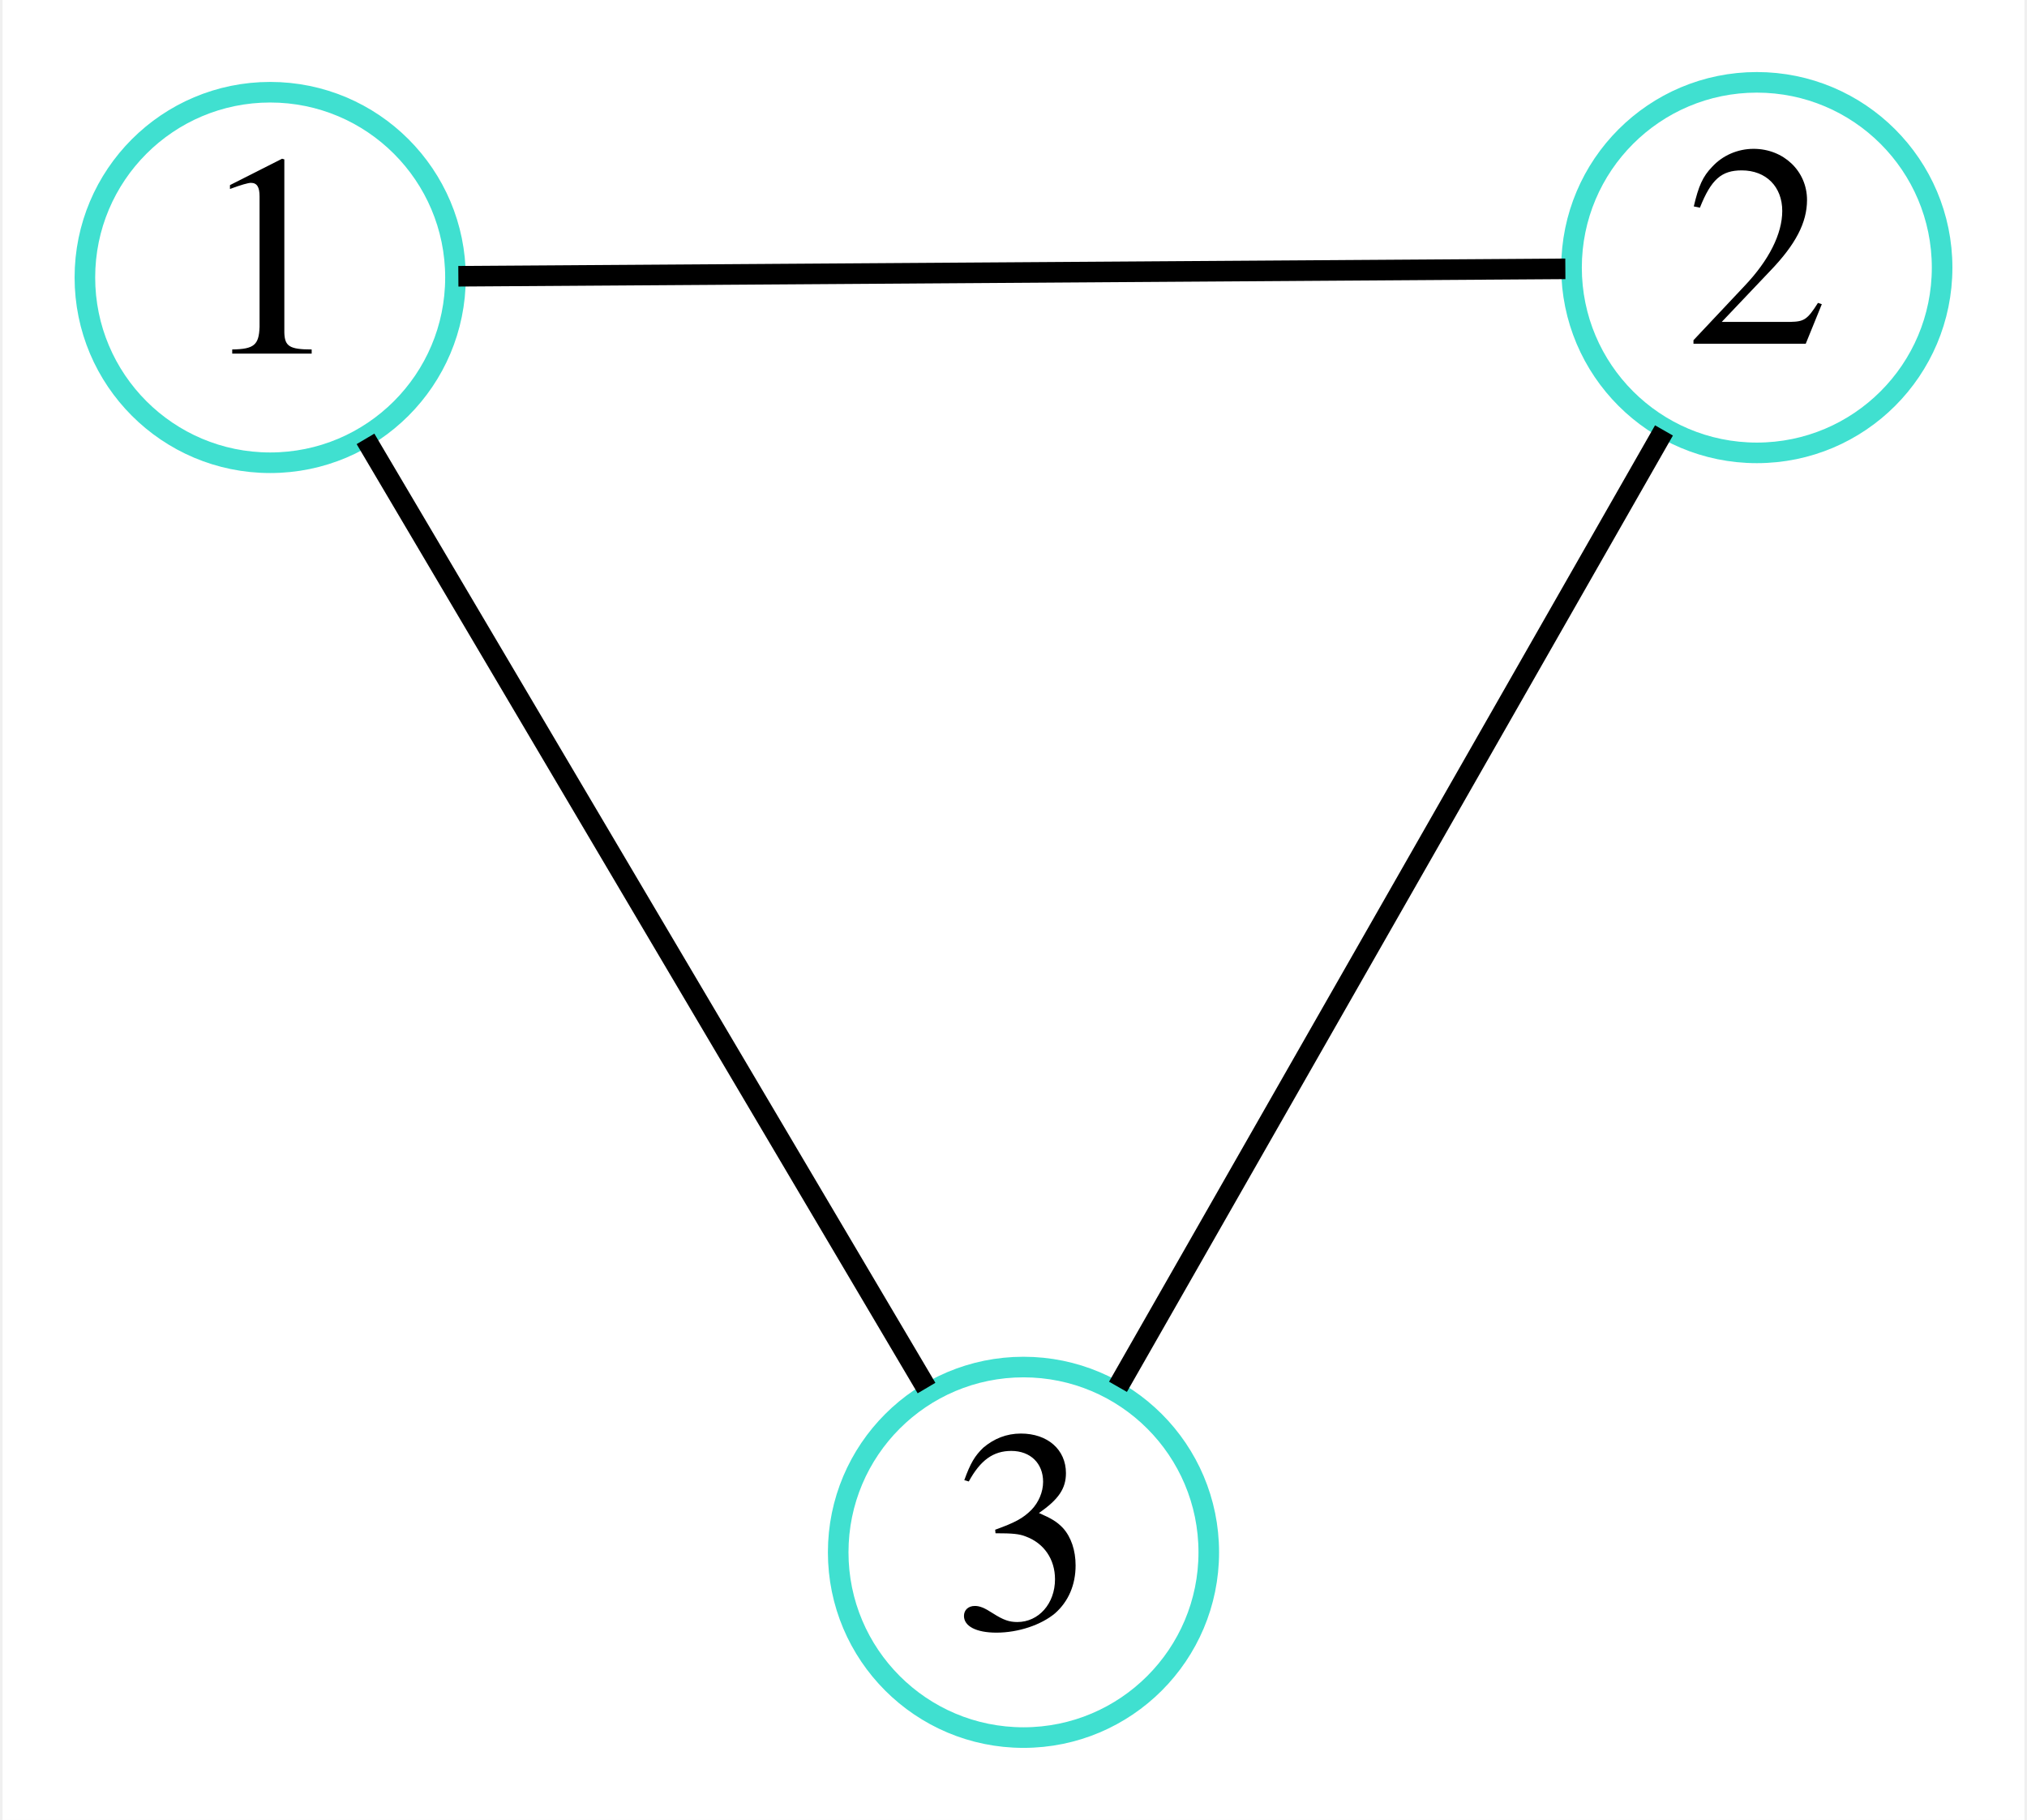
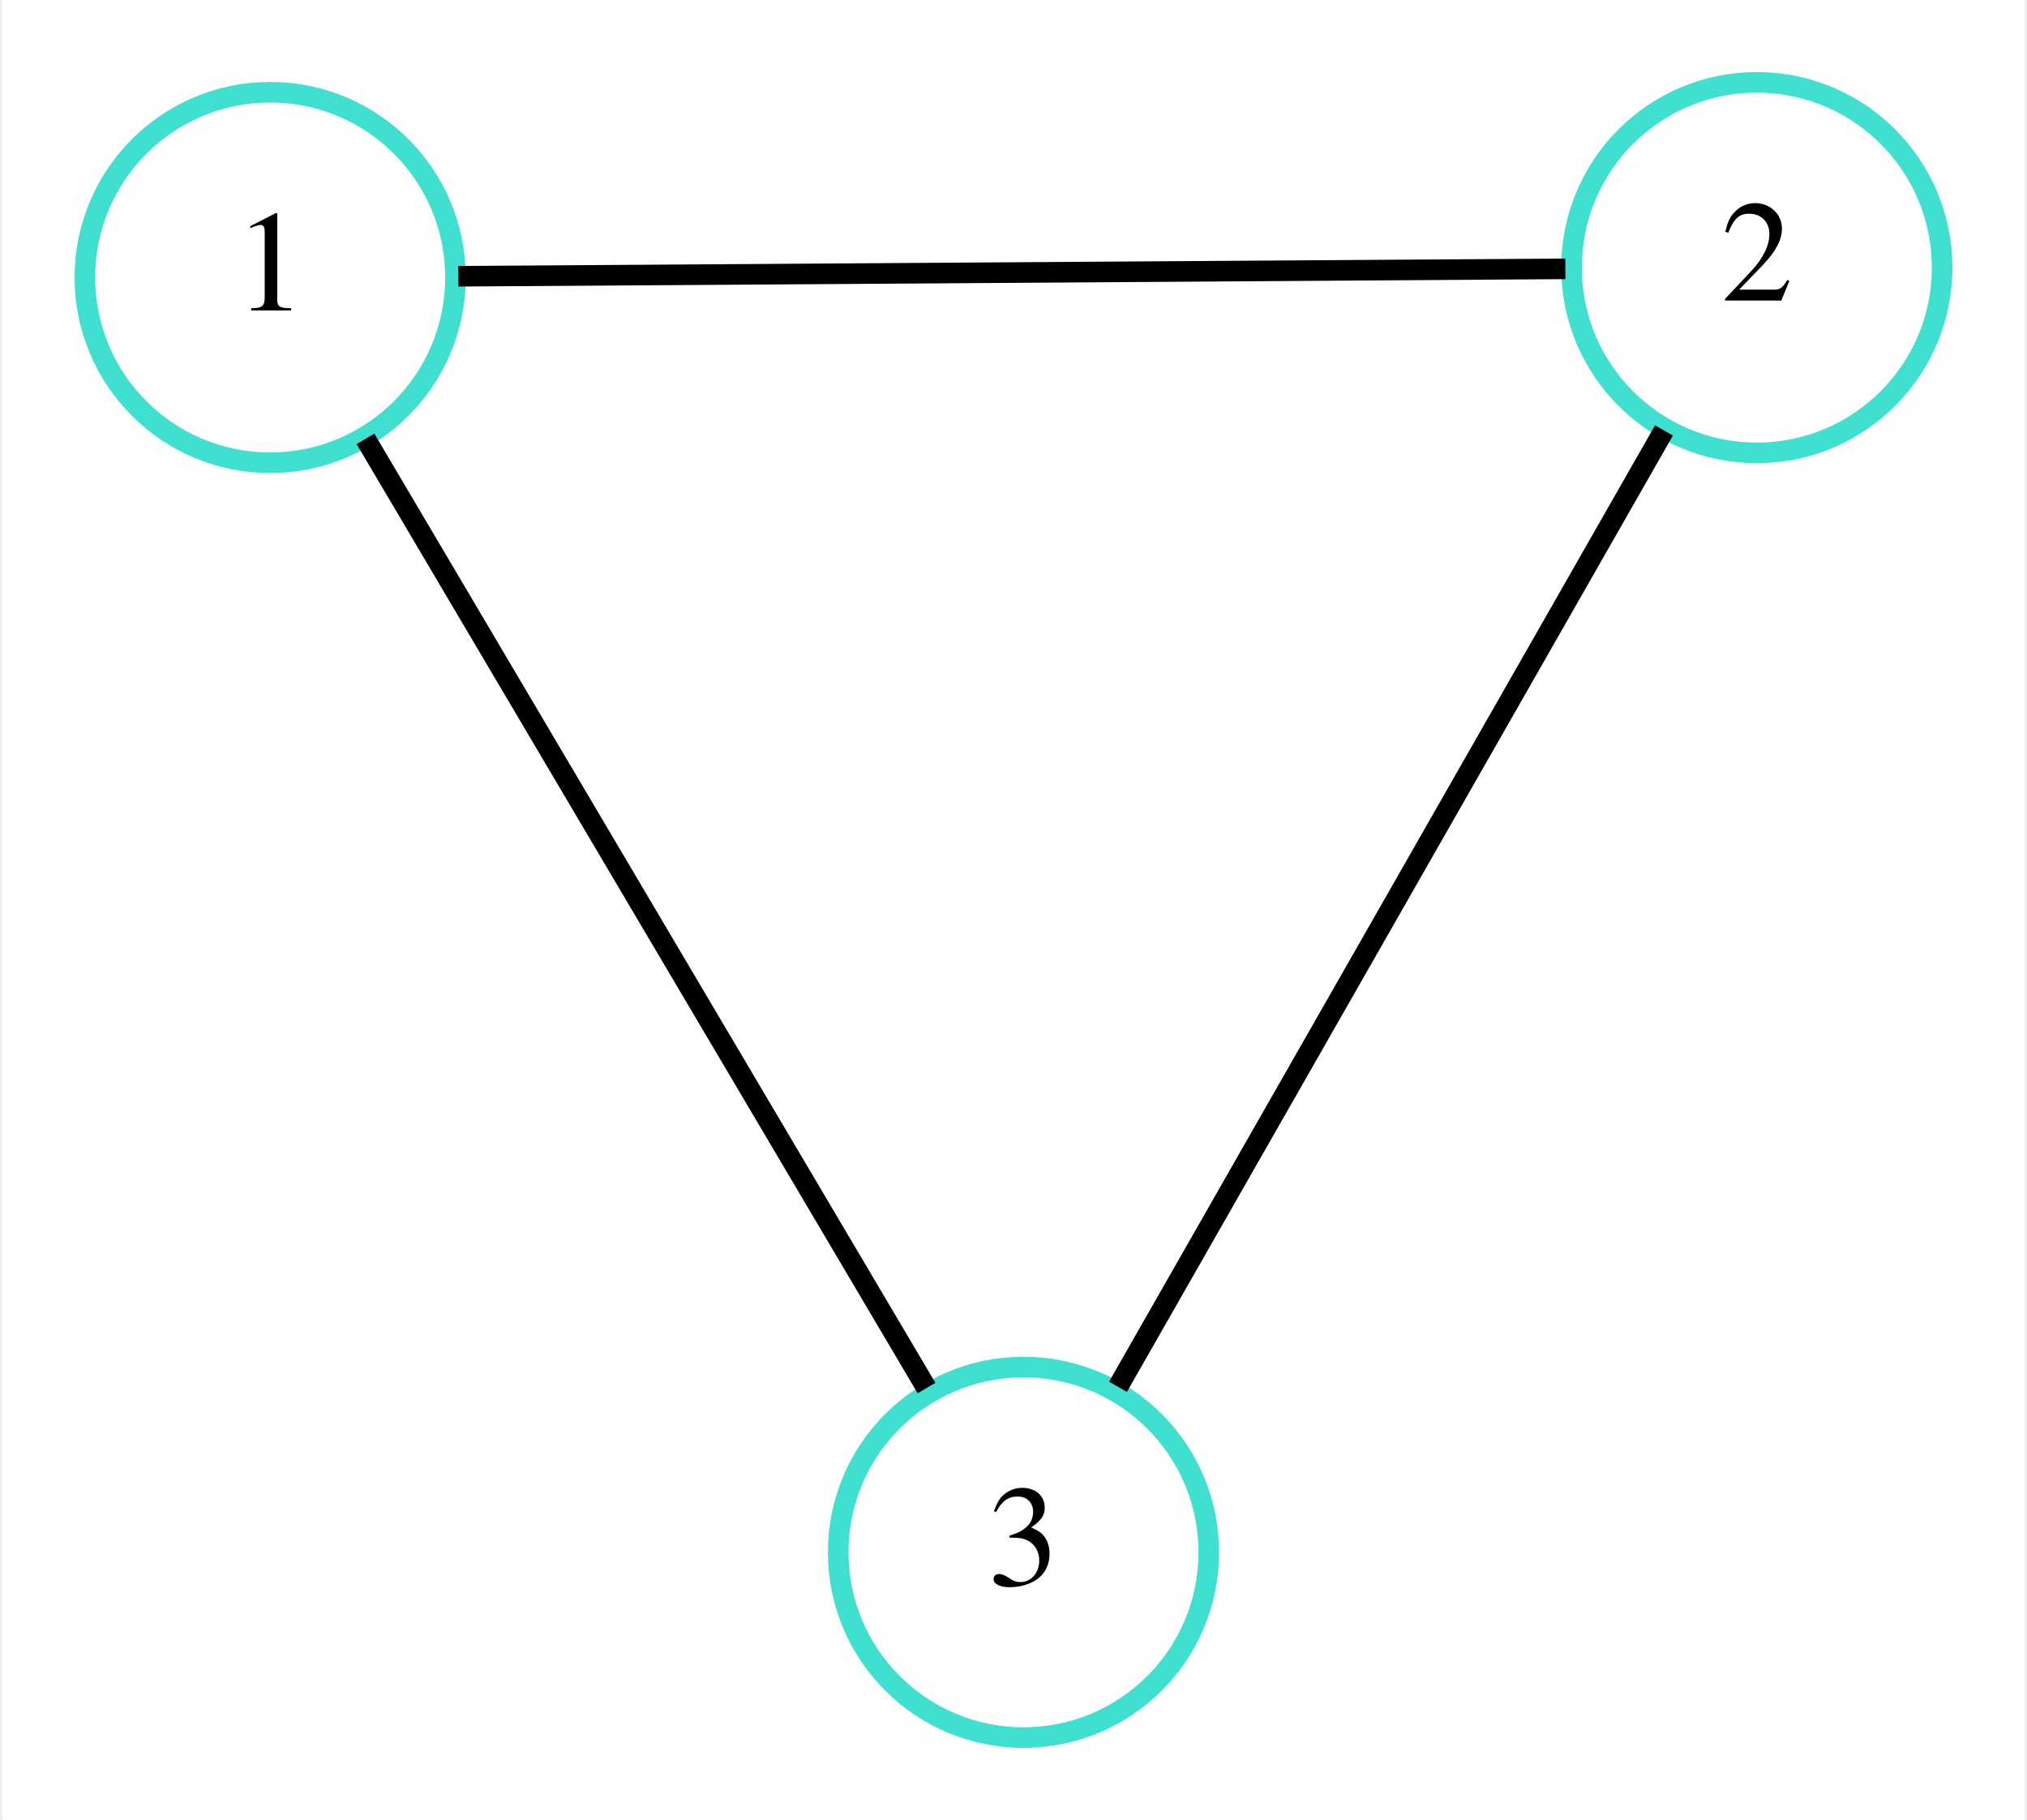
<svg xmlns="http://www.w3.org/2000/svg" width="98pt" height="88pt" viewBox="0.00 0.00 98.21 88.41">
  <g id="graph0" class="graph" transform="scale(1 1) rotate(0) translate(4 84.41)">
    <polygon fill="white" stroke="transparent" points="-4,4 -4,-84.41 94.21,-84.41 94.21,4 -4,4" />
    <g id="node1" class="node">
      <ellipse fill="none" stroke="Turquoise" cx="9" cy="-70.93" rx="9" ry="9" />
-       <text text-anchor="middle" x="9" y="-67.23" font-family="Times,serif" font-size="14.00">1</text>
+       <text text-anchor="middle" x="9" y="-69.33" font-family="Times,serif" font-size="7.00">1</text>
    </g>
    <g id="node2" class="node">
      <ellipse fill="none" stroke="Turquoise" cx="81.21" cy="-71.41" rx="9" ry="9" />
-       <text text-anchor="middle" x="81.21" y="-67.71" font-family="Times,serif" font-size="14.00">2</text>
+       <text text-anchor="middle" x="81.21" y="-69.81" font-family="Times,serif" font-size="7.00">2</text>
    </g>
    <g id="edge1" class="edge">
      <path fill="none" stroke="black" d="M18.14,-70.99C31.96,-71.08 58,-71.26 71.91,-71.35" />
    </g>
    <g id="node3" class="node">
      <ellipse fill="none" stroke="Turquoise" cx="45.59" cy="-9" rx="9" ry="9" />
-       <text text-anchor="middle" x="45.59" y="-5.3" font-family="Times,serif" font-size="14.00">3</text>
+       <text text-anchor="middle" x="45.59" y="-7.4" font-family="Times,serif" font-size="7.00">3</text>
    </g>
    <g id="edge2" class="edge">
      <path fill="none" stroke="black" d="M13.63,-63.09C20.63,-51.24 33.83,-28.9 40.88,-16.98" />
    </g>
    <g id="edge4" class="edge">
      <path fill="none" stroke="black" d="M76.7,-63.5C69.88,-51.56 57.04,-29.05 50.18,-17.04" />
    </g>
  </g>
</svg>
